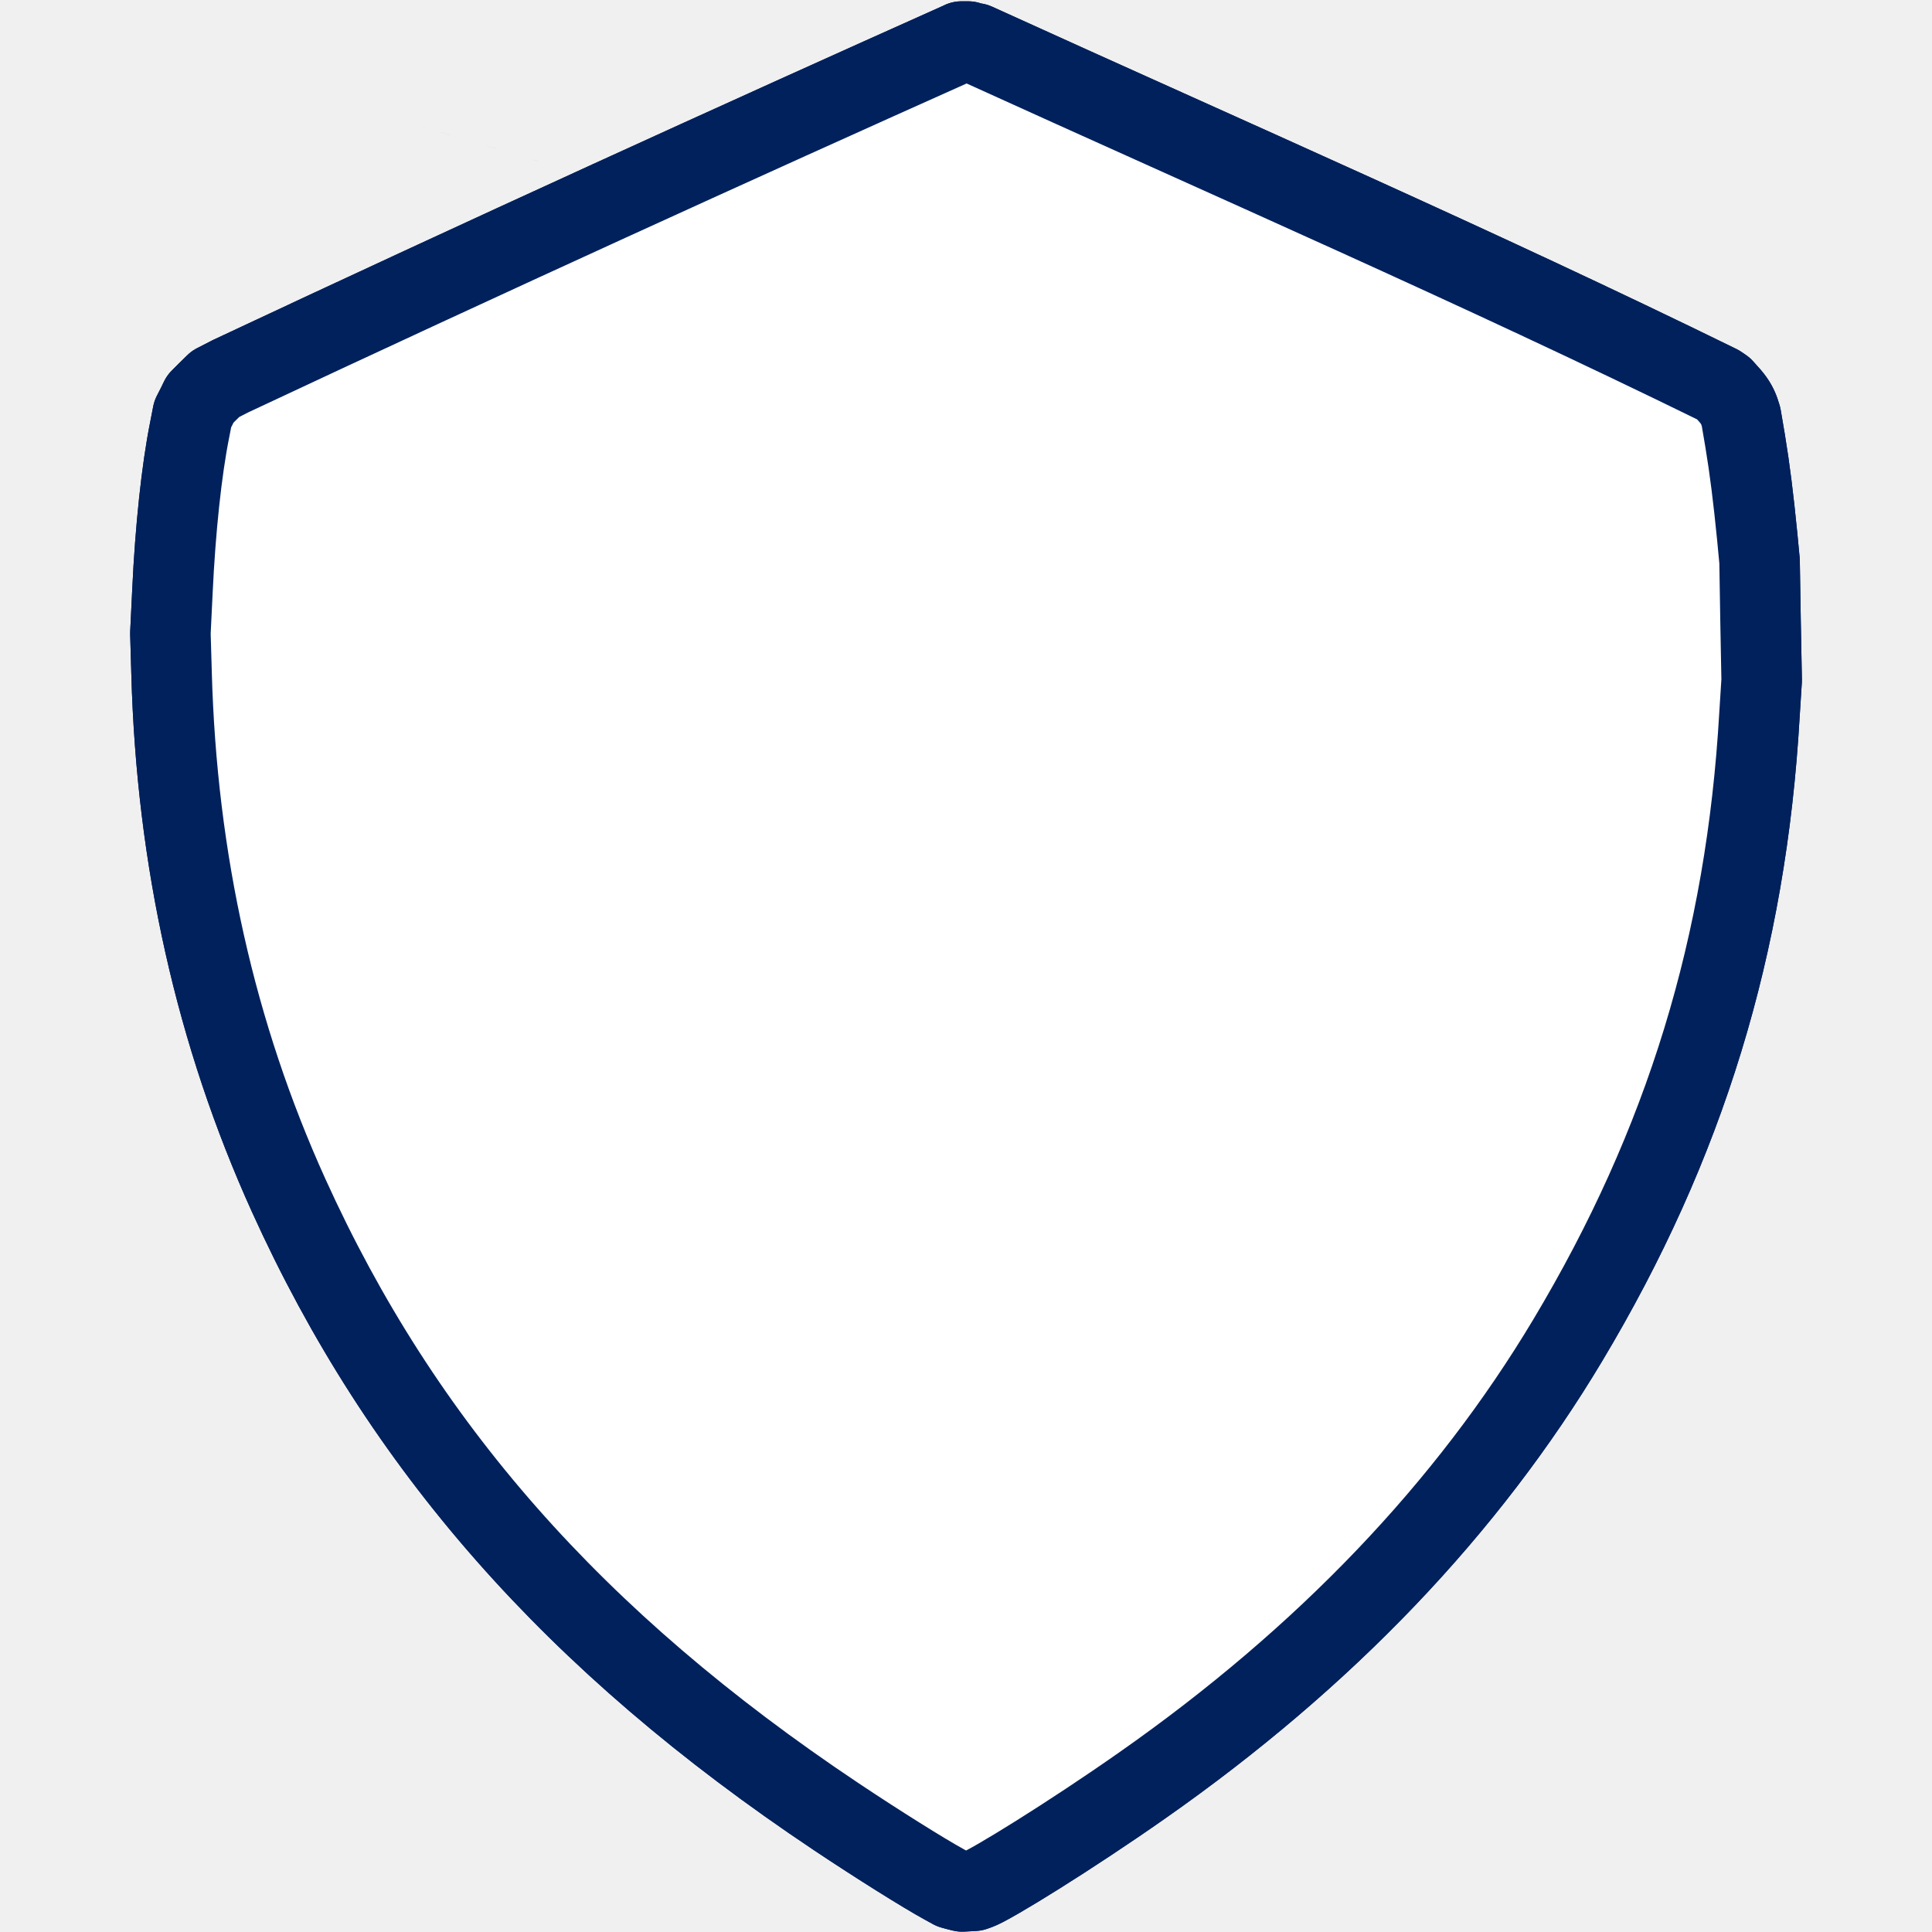
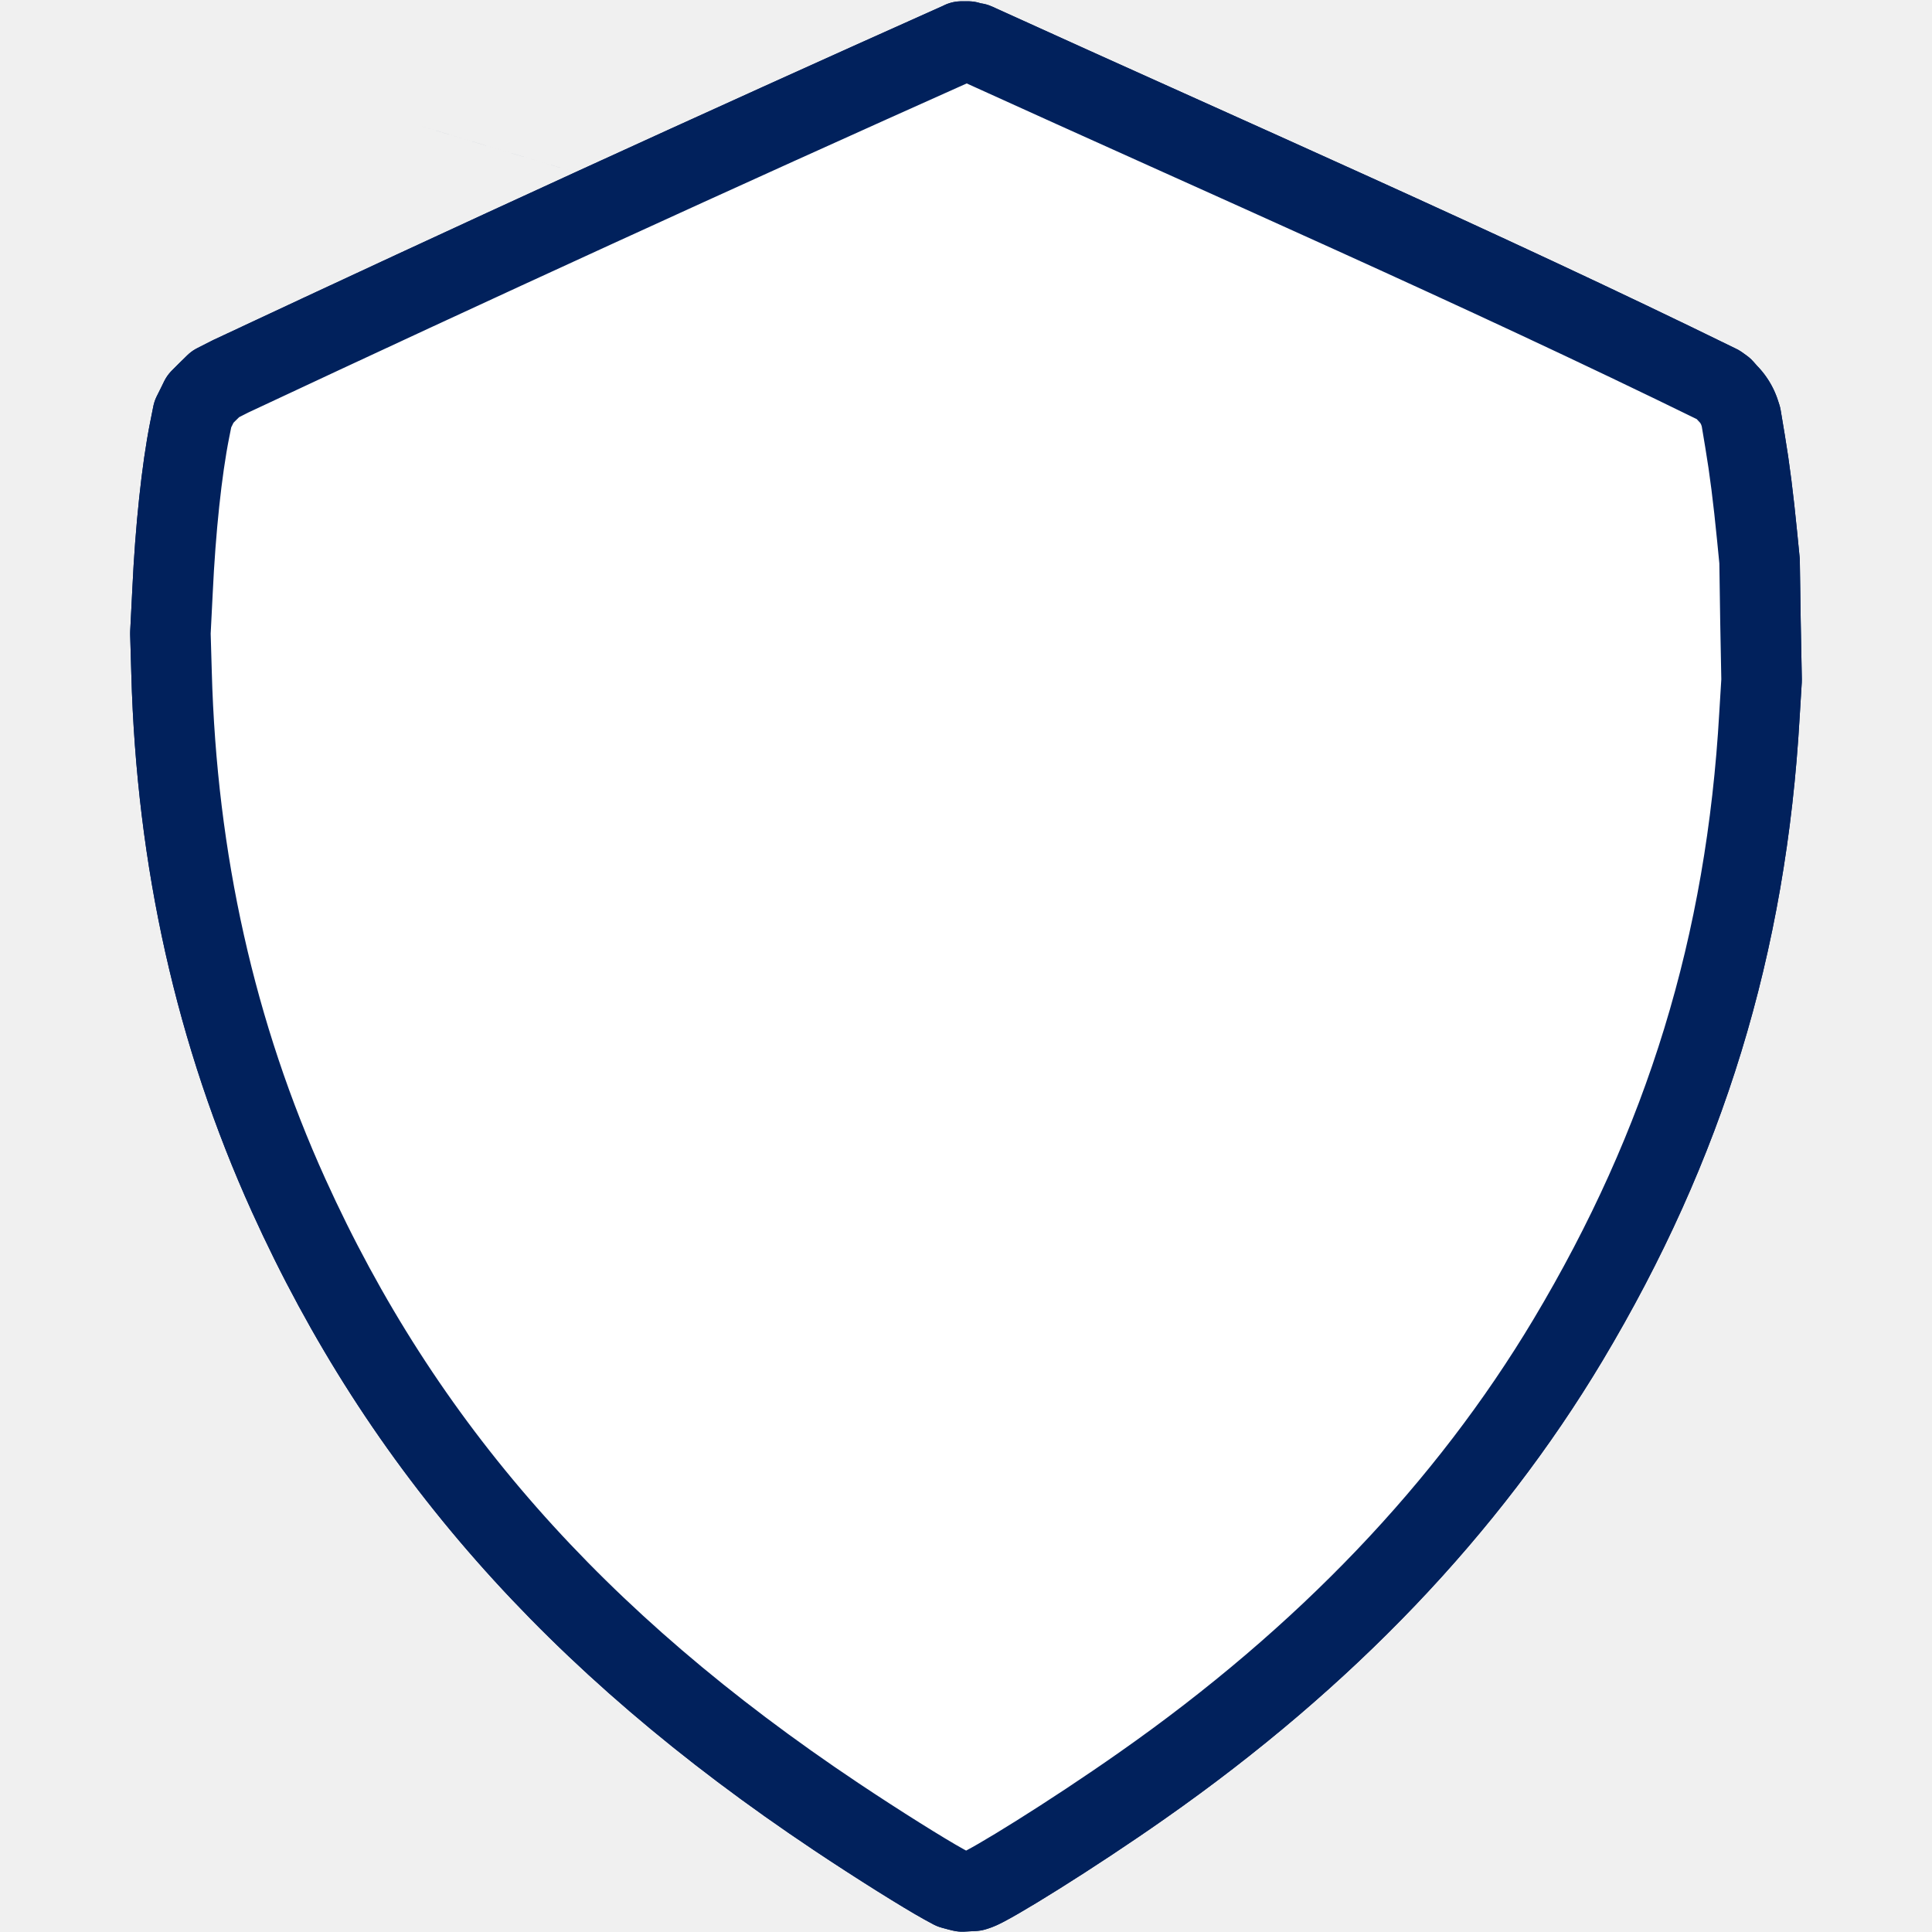
- <svg xmlns="http://www.w3.org/2000/svg" width="24" height="24" viewBox="0 0 24 24" version="1.1" id="svg36">
-   <path fill-opacity="1" fill="#ffffff" d="M 11.516,22.81 C 8.169,20.769 5.717,18.2 4.236,15.183 3.503,13.689 3.076,12.312 2.809,10.585 2.649,9.549 2.619,9.133 2.619,8.058 2.619,6.655 2.752,5.41 2.924,5.218 2.974,5.163 3.681,4.814 4.586,4.4 5.451,4.003 7.324,3.138 8.748,2.477 l 2.912,-1.35 0.323,-0.148 0.206,0.08 c 0.292,0.116 8.198,3.766 8.632,3.986 0.304,0.154 0.342,0.214 0.412,0.654 0.333,2.092 0.206,4.346 -0.37,6.563 -0.936,3.595 -3.132,6.741 -6.45,9.24 -1.002,0.754 -2.237,1.55 -2.406,1.55 -0.052,0 -0.273,-0.11 -0.491,-0.243 m 0.493,-21.13" id="path22" style="display:inline" />
-   <path fill="#39a620" stroke-dasharray="6" stroke-dashoffset="6" d="M 5.89,16.8 C 5.303,16.024 4.713,14.817 4.387,13.989 A 28,28 0 0 1 4.035,13.019 L 3.841,12.424 4.689,12.423 5.836,12.422 h 0.317 l -0.004,1.12 c -0.002,0.616 0.009,1.666 0.007,2.342 l -0.003,1.263 z m 4.363,4.417 C 9.495,20.654 8.968,20.235 8.466,19.761 L 8.229,19.557 8.236,15.988 v -3.576 c 0,0 0.271,-0.001 0.405,0.002 0,0.096 0.113,0.715 0.182,0.91 a 3.42,3.42 0 0 0 1.483,1.827 c 0.182,0.107 0.4,0.19 0.4,0.206 q 0,3.095 -0.004,6.193 z m 3.068,-5.861 0.257,-0.118 c 0.798,-0.366 1.712,-1.418 1.792,-2.515 l 0.022,-0.311 h 0.393 c 0,2.371 0.003,4.744 0,7.123 l -0.348,0.34 c -0.498,0.484 -1.043,0.884 -1.78,1.417 l -0.356,0.253 c -0.009,-2.061 -0.003,-4.128 0.02,-6.19 m 4.547,-2.941 1.127,0.013 c 0.62,0.007 1.135,0.022 1.145,0.032 0.034,0.034 -0.431,1.35 -0.681,1.924 a 15.7,15.7 0 0 1 -1.247,2.278 c -0.16,0.246 -0.332,0.46 -0.332,0.456 -0.012,-2.575 -0.012,0.197 -0.012,-4.703 M 4.943,5.748 6.727,5.012 9.349,4.264 l 1.307,-0.208 2.117,-0.08 1.944,0.221 2.677,0.773 1.198,0.515 -0.1,3.052 L 18.259,9.11 17.125,8.624 15.531,8.003 12.411,7.557 11.124,7.644 7.74,8.416 7.255,8.596 6.133,9.07 Z" id="path24" style="display:inline" />
-   <path stroke-dasharray="6" stroke-dashoffset="0" fill="#01215c" d="m 20.155,3.656 c -13.437,-2.437 -6.718,-1.219 0,0 z M 8.523,2.552 c -5.682,-1.701 -2.841,-0.851 0,0 z M 11.68,22.18 c -0.209,-0.129 -0.416,-0.261 -0.621,-0.395 l -0.357,-0.235 0.002,-3.097 0.002,-3.096 -0.177,-0.092 c -0.133,-0.073 -0.263,-0.151 -0.39,-0.234 L 9.927,14.891 9.681,14.646 9.434,14.4 9.316,14.24 C 8.984,13.785 8.764,13.258 8.673,12.702 L 8.64,12.512 v -0.627 l 0.043,-0.25 0.043,-0.251 0.086,-0.257 0.085,-0.257 0.105,-0.212 c 0.472,-0.96 1.362,-1.647 2.41,-1.862 l 0.216,-0.044 0.255,-0.012 0.255,-0.012 0.223,0.026 0.222,0.026 0.235,0.059 0.235,0.06 0.223,0.095 c 0.767,0.328 1.389,0.922 1.753,1.672 l 0.1,0.2 0.082,0.247 c 0.101,0.305 0.14,0.49 0.17,0.831 l 0.024,0.266 -0.013,0.202 c -0.124,1.865 -1.438,2.654 -1.827,2.832 l -0.244,0.112 c -0.016,2.063 -0.022,4.126 -0.02,6.189 l -0.167,0.117 c -0.18,0.128 -0.808,0.533 -0.966,0.624 l -0.097,0.056 h -0.127 z m 0.844,-6.898 c 0.145,-0.024 0.289,-0.057 0.43,-0.097 l 0.177,-0.054 0.269,-0.137 0.27,-0.136 0.189,-0.144 c 0.104,-0.079 0.193,-0.154 0.197,-0.166 0.004,-0.012 -0.005,-0.038 -0.02,-0.057 l -0.027,-0.036 -0.145,0.071 c -0.234,0.115 -0.64,0.225 -0.826,0.225 h -0.063 l -0.174,0.126 c -0.201,0.15 -0.423,0.269 -0.659,0.353 l -0.151,0.048 -0.008,0.024 -0.008,0.023 h 0.297 z m -0.365,-0.2 c 0.196,-0.081 0.379,-0.191 0.542,-0.326 l 0.107,-0.093 v -0.078 c 0,-0.1 -0.098,-0.578 -0.123,-0.603 -0.097,-0.039 -0.198,-0.07 -0.3,-0.093 -0.266,-0.07 -0.68,-0.21 -0.904,-0.307 -0.043,-0.02 -0.088,-0.034 -0.134,-0.043 -0.048,0 -0.864,0.36 -0.883,0.39 -0.047,0.075 0.023,0.447 0.129,0.678 l 0.06,0.134 0.094,0.066 c 0.184,0.13 0.487,0.26 0.753,0.326 l 0.085,0.02 0.213,-0.005 0.213,-0.006 z m -1.707,-0.364 c -0.007,-0.068 -0.024,-0.135 -0.048,-0.199 -0.039,-0.127 -0.071,-0.256 -0.097,-0.387 l -0.036,-0.2 -0.175,-0.184 C 9.914,13.554 9.749,13.346 9.602,13.124 L 9.502,12.977 9.448,12.963 C 9.376,12.951 9.303,12.946 9.23,12.946 l -0.166,-0.002 -0.01,0.028 -0.012,0.029 0.065,0.201 0.064,0.202 0.104,0.204 c 0.133,0.261 0.302,0.5 0.507,0.719 l 0.163,0.172 0.129,0.091 c 0.071,0.05 0.158,0.102 0.193,0.114 0.07,0.025 0.167,0.032 0.185,0.014 m 3.825,-0.376 c 0.074,-0.064 0.227,-0.253 0.332,-0.41 0.233,-0.347 0.44,-0.877 0.483,-1.238 l 0.014,-0.112 h -0.018 c -0.01,0 -0.046,0.06 -0.08,0.133 -0.055,0.108 -0.116,0.213 -0.184,0.314 l -0.12,0.18 -0.108,0.106 -0.108,0.106 v 0.029 c 0,0.052 -0.131,0.413 -0.239,0.657 l -0.105,0.238 0.014,0.023 c 0.02,0.034 0.06,0.025 0.12,-0.026 m -1.255,-0.726 0.222,-0.178 0.186,-0.193 0.186,-0.193 v -0.289 l -0.043,-0.275 c -0.045,-0.29 -0.112,-0.6 -0.151,-0.697 L 13.4,11.733 13.237,11.671 c -0.276,-0.106 -0.838,-0.282 -0.939,-0.294 l -0.096,-0.012 -0.127,0.103 c -0.261,0.213 -0.516,0.435 -0.763,0.664 l -0.082,0.086 0.002,0.109 c 0.005,0.208 0.113,0.776 0.185,0.971 l 0.033,0.089 0.1,0.047 c 0.188,0.089 0.539,0.212 0.808,0.285 l 0.27,0.072 0.087,0.002 0.086,0.001 z m 1.565,-0.51 0.124,-0.136 0.094,-0.163 c 0.05,-0.09 0.117,-0.227 0.145,-0.306 L 15.004,12.359 14.992,12.114 14.98,11.87 14.928,11.666 c -0.032,-0.124 -0.072,-0.245 -0.12,-0.364 l -0.066,-0.16 -0.039,-0.036 c -0.052,-0.047 -0.346,-0.17 -0.487,-0.203 l -0.114,-0.027 -0.037,0.04 c -0.02,0.022 -0.14,0.205 -0.267,0.407 l -0.23,0.368 0.058,0.268 c 0.032,0.147 0.08,0.423 0.108,0.613 l 0.05,0.346 0.023,0.044 c 0.017,0.029 0.041,0.053 0.07,0.07 0.108,0.058 0.498,0.209 0.54,0.209 h 0.047 z M 9.463,12.785 9.508,12.754 9.578,12.578 C 9.641,12.427 9.709,12.278 9.782,12.131 L 9.917,11.86 V 11.81 C 9.917,11.784 9.899,11.676 9.876,11.571 9.849,11.434 9.827,11.297 9.811,11.158 9.798,11.035 9.781,10.882 9.772,10.818 L 9.758,10.7 9.579,10.694 9.401,10.688 9.348,10.737 9.296,10.786 9.216,10.945 c -0.102,0.202 -0.204,0.52 -0.247,0.771 l -0.034,0.196 0.009,0.351 0.009,0.351 0.034,0.079 0.034,0.078 0.07,0.012 c 0.075,0.012 0.184,0.024 0.274,0.03 l 0.054,0.003 z m 1.724,-0.76 0.347,-0.304 c 0.146,-0.129 0.33,-0.286 0.407,-0.35 0.078,-0.065 0.153,-0.138 0.167,-0.163 l 0.025,-0.045 -0.024,-0.306 C 12.096,10.688 12.08,10.519 12.062,10.35 L 12.038,10.148 12.007,10.112 11.975,10.076 11.791,9.999 C 11.568,9.908 11.337,9.837 11.101,9.787 l -0.102,-0.015 -0.11,0.057 c -0.097,0.054 -0.19,0.113 -0.28,0.177 l -0.168,0.12 -0.24,0.231 -0.24,0.23 -0.024,0.088 -0.024,0.087 0.015,0.192 c 0.016,0.22 0.078,0.567 0.128,0.716 l 0.033,0.1 0.1,0.043 c 0.055,0.023 0.263,0.092 0.462,0.152 l 0.382,0.117 c 0.05,0.018 0.078,0.007 0.154,-0.058 m 3.57,-1.18 -0.013,-0.099 -0.076,-0.138 C 14.614,10.512 14.556,10.419 14.494,10.329 L 14.396,10.189 14.148,9.945 13.9,9.7 13.701,9.578 13.502,9.455 h -0.141 v 0.374 l 0.17,0.19 c 0.093,0.106 0.258,0.305 0.366,0.444 l 0.197,0.253 0.16,0.047 c 0.088,0.025 0.226,0.076 0.308,0.113 0.082,0.037 0.162,0.067 0.178,0.067 h 0.03 z M 12.449,9.904 C 12.614,9.871 12.78,9.842 12.947,9.817 L 13.138,9.79 13.176,9.748 13.213,9.706 V 9.401 L 13.179,9.353 C 13.102,9.243 12.827,9.13 12.489,9.071 L 12.33,9.043 h -0.34 l -0.34,0.001 -0.191,0.047 c -0.084,0.02 -0.168,0.043 -0.25,0.07 L 11.152,9.183 11.116,9.239 11.079,9.295 V 9.53 l 0.024,0.045 0.024,0.044 0.123,0.037 c 0.21,0.062 0.564,0.186 0.708,0.248 0.076,0.033 0.15,0.06 0.162,0.061 0.013,0 0.161,-0.027 0.33,-0.06 M 7.862,19.19 C 7.299,18.624 6.778,18.019 6.303,17.378 L 6.153,17.147 6.141,17.116 C 6.135,17.1 6.152,16.035 6.152,14.749 v -2.337 h 2.084 c 0,0 -0.002,4.772 -0.007,7.145 C 8.104,19.437 7.982,19.315 7.862,19.19 m 7.923,-6.778 h 2.084 c 0.05,1.557 0.011,4.705 0.011,4.705 l -0.205,0.315 c -0.288,0.378 -0.521,0.663 -0.872,1.062 -0.039,0.044 -0.935,1.041 -1.018,1.041 z M 3.678,11.716 C 3.603,11.379 3.536,11.04 3.475,10.7 3.36,9.996 3.289,9.286 3.263,8.574 l -0.02,-0.51 0.018,-0.49 c 0.02,-0.534 0.06,-1.01 0.13,-1.52 L 3.435,5.724 3.463,5.681 3.491,5.636 4.041,5.379 5.504,4.693 C 5.562,4.667 6.012,4.457 6.504,4.226 7.038,3.974 7.573,3.724 8.109,3.476 8.353,3.362 10.564,2.333 11.326,1.98 l 0.613,-0.285 h 0.14 l 0.741,0.343 c 1.336,0.616 2.13,0.985 3.156,1.465 l 1.414,0.66 c 0.222,0.102 0.52,0.24 0.66,0.308 l 0.584,0.275 c 1.172,0.548 1.885,0.89 1.908,0.91 l 0.026,0.026 0.033,0.223 c 0.054,0.36 0.113,0.937 0.14,1.372 l 0.025,0.404 -0.012,0.627 -0.013,0.628 -0.033,0.382 c -0.061,0.713 -0.165,1.421 -0.311,2.121 -0.034,0.16 -0.062,0.297 -0.062,0.303 0,0.006 -1.018,0.01 -2.263,0.01 h -2.263 l -0.014,-0.1 c -0.038,-0.262 -0.098,-0.521 -0.18,-0.773 l -0.082,-0.247 -0.11,-0.22 C 14.871,9.309 13.899,8.542 12.759,8.309 L 12.549,8.266 12.277,8.246 12.004,8.225 11.763,8.245 C 11.618,8.258 11.474,8.276 11.33,8.3 l -0.191,0.035 -0.277,0.09 -0.276,0.09 -0.218,0.11 C 9.602,9.005 8.983,9.627 8.607,10.395 l -0.114,0.228 -0.087,0.25 -0.086,0.25 -0.04,0.214 c -0.021,0.105 -0.039,0.21 -0.055,0.315 l -0.013,0.1 H 3.69 Z M 18.493,8.536 18.269,8.412 C 18.298,8.188 18.592,5.485 18.592,5.485 L 17.394,4.97 17.122,5.565 c -0.004,0.002 0.236,0.119 0.236,0.119 l -1.392,1.774 -0.23,-0.032 -0.205,0.577 1.094,0.425 c 0.034,-0.072 0.242,-0.575 0.242,-0.575 l -0.213,-0.096 0.14,-0.191 0.788,0.288 -0.02,0.259 -0.206,-0.066 -0.232,0.577 1.135,0.486 z M 17.424,7.137 C 17.353,7.109 17.283,7.078 17.214,7.044 17.202,7.032 17.244,6.976 17.545,6.59 c 0.122,-0.156 0.226,-0.279 0.23,-0.274 -0.008,0.15 -0.023,0.299 -0.044,0.448 -0.03,0.24 -0.054,0.443 -0.054,0.45 0,0.021 -0.06,0.004 -0.253,-0.077 M 7.254,8.595 7.012,7.99 6.792,8.073 6.578,7.425 6.921,7.303 7.398,7.837 7.74,8.417 8.668,8.055 8.466,7.458 8.196,7.528 7.613,6.968 7.878,6.414 7.476,5.3 6.726,5.012 4.943,5.748 5.167,6.372 5.391,6.342 6.089,8.369 5.907,8.44 6.133,9.07 Z M 6.307,6.72 C 6.147,6.28 6.089,6.105 6.094,6.08 L 6.1,6.05 6.42,5.925 6.738,5.801 6.824,5.833 6.909,5.866 6.999,6.12 7.09,6.374 7.05,6.452 7.01,6.53 6.683,6.654 C 6.503,6.722 6.349,6.778 6.342,6.778 6.335,6.778 6.318,6.752 6.307,6.72 m 4.818,0.925 0.437,-0.5 L 11.5,6.526 10.82,6.599 V 6.84 L 10.73,6.962 10.087,7.057 9.943,6.958 9.664,5.088 9.784,4.939 10.465,4.842 10.619,4.986 10.653,5.182 11.333,5.08 11.25,4.445 10.698,4.057 C 10.004,4.161 9.798,4.194 9.35,4.265 L 8.897,4.91 c 0.366,2.506 0.24,1.671 0.366,2.506 l 0.6,0.383 z M 14.968,7.345 15.084,6.283 14.846,5.989 15.137,5.742 15.249,4.79 14.767,4.21 C 12.775,3.977 13.417,4.05 12.775,3.977 l -0.072,0.692 0.22,0.043 -0.225,2.176 -0.225,-0.013 -0.06,0.683 1.97,0.198 z m -1.527,-0.4 0.083,-0.753 0.71,0.083 0.113,0.148 -0.05,0.493 -0.148,0.114 z m 0.169,-1.453 0.051,-0.69 0.692,0.083 0.134,0.144 -0.045,0.42 -0.132,0.117 z" id="path26" style="display:inline" />
-   <path pathLength="100" stroke="#01215c" stroke-dasharray="100" stroke-dashoffset="0" stroke-linecap="round" stroke-linejoin="round" stroke-width="1" d="m 12.026,0.516 c -0.082,0.011 -0.143,0.023 0.092,0.022 3.245,1.476 6.224,2.772 9.232,4.246 l 0.057,0.039 0.055,0.062 0.004,0.004 c 0.076,0.083 0.114,0.146 0.141,0.223 l 0.021,0.066 0.051,0.301 c 0.057,0.345 0.102,0.702 0.15,1.188 l 0.029,0.305 0.012,0.74 0.014,0.738 L 21.857,8.875 c -0.164,2.861 -0.923,5.337 -2.381,7.773 -1.248,2.086 -3.013,3.938 -5.287,5.531 -0.886,0.622 -1.884,1.238 -2.045,1.293 l -0.045,0.016 -0.072,0.004 -0.074,0.004 -0.049,-0.012 -0.074,-0.02 -0.1,-0.055 C 11.476,23.27 10.904,22.912 10.383,22.564 7.129,20.39 4.992,17.953 3.586,14.85 2.68,12.85 2.194,10.683 2.131,8.357 L 2.117,7.875 v -0.014 l 0.025,-0.516 c 0.036,-0.776 0.115,-1.512 0.213,-2 l 0.039,-0.201 0.053,-0.104 0.041,-0.084 0.09,-0.09 0.098,-0.096 0.191,-0.098 C 6.023,3.191 9.205,1.743 11.943,0.518 c 0,0 0.002,-0.002 0.002,-0.002 0,0 0.002,0 0.002,0 z" id="path146" style="display:inline;fill:none;paint-order:normal" />
-   <path pathLength="100" stroke="#01215c" stroke-dasharray="100" stroke-dashoffset="0" stroke-linecap="round" stroke-linejoin="round" stroke-width="1" d="m 12.026,0.516 c -0.082,0.011 -0.143,0.023 0.092,0.022 3.245,1.476 6.224,2.772 9.232,4.246 l 0.057,0.039 0.055,0.062 0.004,0.004 c 0.076,0.083 0.114,0.146 0.141,0.223 l 0.021,0.066 0.051,0.301 c 0.057,0.345 0.102,0.702 0.15,1.188 l 0.029,0.305 0.012,0.74 0.014,0.738 L 21.857,8.875 c -0.164,2.861 -0.923,5.337 -2.381,7.773 -1.248,2.086 -3.013,3.938 -5.287,5.531 -0.886,0.622 -1.884,1.238 -2.045,1.293 l -0.045,0.016 -0.072,0.004 -0.074,0.004 -0.049,-0.012 -0.074,-0.02 -0.1,-0.055 C 11.476,23.27 10.904,22.912 10.383,22.564 7.129,20.39 4.992,17.953 3.586,14.85 2.68,12.85 2.194,10.683 2.131,8.357 L 2.117,7.875 v -0.014 l 0.025,-0.516 c 0.036,-0.776 0.115,-1.512 0.213,-2 l 0.039,-0.201 0.053,-0.104 0.041,-0.084 0.09,-0.09 0.098,-0.096 0.191,-0.098 C 6.023,3.191 9.205,1.743 11.943,0.518 c 0,0 0.002,-0.002 0.002,-0.002 0,0 0.002,0 0.002,0 z" id="path146" fill="#ffffff" style="display:inline;paint-order:normal">
+ <svg xmlns="http://www.w3.org/2000/svg" width="24" height="24" viewBox="0 0 24 24">
+   <path fill="#fff" d="M11.516 22.81c-3.347-2.041-5.799-4.61-7.28-7.627-.733-1.494-1.16-2.871-1.427-4.598-.16-1.036-.19-1.452-.19-2.527 0-1.403.133-2.648.305-2.84.05-.055.757-.404 1.662-.818.865-.397 2.738-1.262 4.162-1.923l2.912-1.35.323-.148.206.08c.292.116 8.198 3.766 8.632 3.986.304.154.342.214.412.654.333 2.092.206 4.346-.37 6.563-.936 3.595-3.132 6.741-6.45 9.24-1.002.754-2.237 1.55-2.406 1.55-.052 0-.273-.11-.491-.243m.493-21.13" style="display:inline" />
+   <path fill="#39a620" d="M5.89 16.8c-.587-.776-1.177-1.983-1.503-2.811a28 28 0 0 1-.352-.97l-.194-.595.848-.001 1.147-.001h.317l-.004 1.12c-.002.616.009 1.666.007 2.342l-.003 1.263zm4.363 4.417c-.758-.563-1.285-.982-1.787-1.456l-.237-.204.007-3.569v-3.576s.271-.001.405.002c0 .096.113.715.182.91a3.42 3.42 0 0 0 1.483 1.827c.182.107.4.19.4.206q0 3.095-.004 6.193zm3.068-5.861.257-.118c.798-.366 1.712-1.418 1.792-2.515l.022-.311h.393c0 2.371.003 4.744 0 7.123l-.348.34c-.498.484-1.043.884-1.78 1.417l-.356.253c-.009-2.061-.003-4.128.02-6.19m4.547-2.941 1.127.013c.62.007 1.135.022 1.145.032.034.034-.431 1.35-.681 1.924a15.7 15.7 0 0 1-1.247 2.278c-.16.246-.332.46-.332.456-.012-2.575-.012.197-.012-4.703M4.943 5.748l1.784-.736 2.622-.748 1.307-.208 2.117-.08 1.944.221 2.677.773 1.198.515-.1 3.052-.233.573-1.134-.486-1.594-.621-3.12-.446-1.287.087-3.384.772-.485.18-1.122.474Z" style="display:inline" />
+   <path fill="#01215c" d="M20.155 3.656c-13.437-2.437-6.718-1.219 0 0M8.523 2.552c-5.682-1.701-2.841-.85 0 0M11.68 22.18a27 27 0 0 1-.621-.395l-.357-.235.002-3.097.002-3.096-.177-.092a6 6 0 0 1-.39-.234l-.212-.14-.246-.245-.247-.246-.118-.16a3.6 3.6 0 0 1-.643-1.538l-.033-.19v-.627l.043-.25.043-.251.086-.257.085-.257.105-.212a3.46 3.46 0 0 1 2.41-1.862l.216-.044.255-.012.255-.012.223.026.222.026.235.059.235.06.223.095a3.46 3.46 0 0 1 1.753 1.672l.1.2.082.247c.101.305.14.49.17.831l.024.266-.013.202c-.124 1.865-1.438 2.654-1.827 2.832l-.244.112a698 698 0 0 0-.02 6.189l-.167.117c-.18.128-.808.533-.966.624l-.097.056h-.127zm.844-6.898a4 4 0 0 0 .43-.097l.177-.054.269-.137.27-.136.189-.144c.104-.079.193-.154.197-.166s-.005-.038-.02-.057l-.027-.036-.145.071c-.234.115-.64.225-.826.225h-.063l-.174.126a2.5 2.5 0 0 1-.659.353l-.151.048-.008.024-.008.023h.297zm-.365-.2a2.1 2.1 0 0 0 .542-.326l.107-.093v-.078c0-.1-.098-.578-.123-.603a2 2 0 0 0-.3-.093c-.266-.07-.68-.21-.904-.307a.6.6 0 0 0-.134-.043c-.048 0-.864.36-.883.39-.047.075.023.447.129.678l.06.134.094.066c.184.13.487.26.753.326l.085.02.213-.005.213-.006zm-1.707-.364a.8.8 0 0 0-.048-.199 4 4 0 0 1-.097-.387l-.036-.2-.175-.184a4.7 4.7 0 0 1-.494-.624l-.1-.147-.054-.014a1.3 1.3 0 0 0-.218-.017l-.166-.002-.01.028-.012.029.065.201.064.202.104.204q.2.39.507.719l.163.172.129.091c.071.05.158.102.193.114.07.025.167.032.185.014m3.825-.376c.074-.064.227-.253.332-.41.233-.347.44-.877.483-1.238l.014-.112h-.018c-.01 0-.046.06-.08.133a3 3 0 0 1-.184.314l-.12.18-.108.106-.108.106v.029c0 .052-.131.413-.239.657l-.105.238.014.023q.03.05.12-.026m-1.255-.726.222-.178.186-.193.186-.193v-.289l-.043-.275c-.045-.29-.112-.6-.151-.697l-.023-.058-.163-.062c-.276-.106-.838-.282-.939-.294l-.096-.012-.127.103a16 16 0 0 0-.763.664l-.082.086.002.109c.005.208.113.776.185.971l.033.089.1.047c.188.089.539.212.808.285l.27.072.087.002.086.001zm1.565-.51.124-.136.094-.163c.05-.09.117-.227.145-.306l.053-.142-.012-.245-.012-.244-.052-.204a3 3 0 0 0-.12-.364l-.066-.16-.039-.036c-.052-.047-.346-.17-.487-.203l-.114-.027-.037.04c-.02.022-.14.205-.267.407l-.23.368.058.268c.032.147.08.423.108.613l.05.346.023.044a.2.2 0 0 0 .07.07c.108.058.498.209.54.209h.047zm-5.125-.321.045-.031.07-.176a8 8 0 0 1 .204-.447l.135-.271v-.05c0-.026-.018-.134-.041-.239a5 5 0 0 1-.065-.413c-.013-.123-.03-.276-.039-.34l-.014-.118-.179-.006-.178-.006-.053.049-.052.049-.08.159c-.102.202-.204.52-.247.771l-.034.196.009.351.009.351.034.079.034.078.07.012c.075.012.184.024.274.03l.054.003zm1.724-.76.347-.304c.146-.129.33-.286.407-.35.078-.065.153-.138.167-.163l.025-.045-.024-.306q-.02-.254-.047-.507l-.024-.202-.031-.036-.032-.036-.184-.077a4 4 0 0 0-.69-.212l-.102-.015-.11.057a3 3 0 0 0-.28.177l-.168.12-.24.231-.24.23-.024.088-.024.087.015.192c.016.22.078.567.128.716l.033.1.1.043c.055.023.263.092.462.152l.382.117c.05.018.078.007.154-.058m3.57-1.18-.013-.099-.076-.138a4 4 0 0 0-.174-.278l-.098-.14-.248-.244L13.9 9.7l-.199-.122-.199-.123h-.141v.374l.17.19c.093.106.258.305.366.444l.197.253.16.047c.088.025.226.076.308.113a1 1 0 0 0 .178.067h.03zm-2.308-.94a11 11 0 0 1 .498-.087l.191-.027.038-.042.037-.042v-.305l-.034-.048c-.077-.11-.352-.223-.69-.282l-.159-.028h-.34l-.34.001-.191.047a3 3 0 0 0-.25.07l-.057.022-.036.056-.037.056v.235l.024.045.024.044.123.037c.21.062.564.186.708.248.076.033.15.06.162.061.013 0 .161-.027.33-.06M7.862 19.19a16.6 16.6 0 0 1-1.559-1.812l-.15-.231-.012-.031c-.006-.016.011-1.081.011-2.367v-2.337h2.084s-.002 4.772-.007 7.145a13 13 0 0 1-.367-.367m7.923-6.778h2.084c.05 1.557.011 4.705.011 4.705l-.205.315c-.288.378-.521.663-.872 1.062-.039.044-.935 1.041-1.018 1.041zm-12.107-.696a25 25 0 0 1-.203-1.016 17 17 0 0 1-.212-2.126l-.02-.51.018-.49c.02-.534.06-1.01.13-1.52l.044-.33.028-.043.028-.045.55-.257 1.463-.686c.058-.026.508-.236 1-.467q.802-.378 1.605-.75c.244-.114 2.455-1.143 3.217-1.496l.613-.285h.14l.741.343c1.336.616 2.13.985 3.156 1.465l1.414.66c.222.102.52.24.66.308l.584.275c1.172.548 1.885.89 1.908.91l.026.026.033.223c.054.36.113.937.14 1.372l.025.404-.012.627-.013.628-.033.382a18 18 0 0 1-.311 2.121c-.034.16-.062.297-.062.303s-1.018.01-2.263.01h-2.263l-.014-.1a4.7 4.7 0 0 0-.18-.773l-.082-.247-.11-.22c-.552-1.103-1.524-1.87-2.664-2.103l-.21-.043-.272-.02-.273-.021-.241.02a6 6 0 0 0-.433.055l-.191.035-.277.09-.276.09-.218.11a3.88 3.88 0 0 0-1.761 1.77l-.114.228-.087.25-.086.25-.04.214a7 7 0 0 0-.055.315l-.013.1H3.69Zm14.815-3.18-.224-.124c.029-.224.323-2.927.323-2.927l-1.198-.515-.272.595c-.004.002.236.119.236.119l-1.392 1.774-.23-.032-.205.577 1.094.425c.034-.072.242-.575.242-.575l-.213-.096.14-.191.788.288-.02.259-.206-.066-.232.577 1.135.486zm-1.069-1.399a3 3 0 0 1-.21-.093c-.012-.012.03-.068.331-.454.122-.156.226-.279.23-.274q-.012.226-.044.448c-.03.24-.054.443-.054.45 0 .021-.06.004-.253-.077M7.254 8.595l-.242-.605-.22.083-.214-.648.343-.122.477.534.342.58.928-.362-.202-.597-.27.07-.583-.56.265-.554L7.476 5.3l-.75-.288-1.783.736.224.624.224-.03.698 2.027-.182.071.226.63ZM6.307 6.72c-.16-.44-.218-.615-.213-.64l.006-.03.32-.125.318-.124.086.032.085.033.09.254.091.254-.04.078-.04.078-.327.124a8 8 0 0 1-.341.124c-.007 0-.024-.026-.035-.058m4.818.925.437-.5-.062-.619-.68.073v.241l-.09.122-.643.095-.144-.099-.279-1.87.12-.149.681-.097.154.144.034.196.68-.102-.083-.635-.552-.388c-.694.104-.9.137-1.348.208l-.453.645c.366 2.506.24 1.671.366 2.506l.6.383zm3.843-.3.116-1.062-.238-.294.291-.247.112-.952-.482-.58c-1.992-.233-1.35-.16-1.992-.233l-.072.692.22.043-.225 2.176-.225-.013-.06.683 1.97.198zm-1.527-.4.083-.753.71.083.113.148-.05.493-.148.114zm.169-1.453.051-.69.692.083.134.144-.045.42-.132.117z" style="display:inline" />
+   <path stroke="#01215c" stroke-dasharray="100" stroke-linecap="round" stroke-linejoin="round" d="M12.026.516c-.082.01-.143.023.092.021 3.245 1.476 6.224 2.772 9.232 4.246l.056.04.055.062.004.004a.6.6 0 0 1 .14.222l.022.067.05.3c.058.345.103.702.151 1.188l.03.305.011.74.014.738-.026.426c-.163 2.861-.923 5.337-2.38 7.773-1.249 2.086-3.013 3.938-5.288 5.532-.885.622-1.884 1.237-2.044 1.293l-.045.015-.073.004-.074.004-.049-.012-.074-.02-.1-.054c-.254-.14-.826-.498-1.347-.846-3.254-2.174-5.391-4.61-6.797-7.714q-1.36-3.002-1.455-6.493l-.014-.482v-.014l.026-.515c.036-.776.115-1.512.212-2l.04-.201.052-.104.041-.084.09-.09.098-.096.191-.097A555 555 0 0 1 11.943.518l.002-.002h.002z" pathLength="100" style="display:inline;fill:none;paint-order:normal" />
+   <path fill="#fff" stroke="#01215c" stroke-dasharray="100" stroke-linecap="round" stroke-linejoin="round" d="M12.026.516c-.082.01-.143.023.092.021 3.245 1.476 6.224 2.772 9.232 4.246l.056.04.055.062.004.004a.6.6 0 0 1 .14.222l.022.067.05.3c.058.345.103.702.151 1.188l.03.305.011.74.014.738-.026.426c-.163 2.861-.923 5.337-2.38 7.773-1.249 2.086-3.013 3.938-5.288 5.532-.885.622-1.884 1.237-2.044 1.293l-.045.015-.073.004-.074.004-.049-.012-.074-.02-.1-.054c-.254-.14-.826-.498-1.347-.846-3.254-2.174-5.391-4.61-6.797-7.714q-1.36-3.002-1.455-6.493l-.014-.482v-.014l.026-.515c.036-.776.115-1.512.212-2l.04-.201.052-.104.041-.084.09-.09.098-.096.191-.097A555 555 0 0 1 11.943.518l.002-.002h.002z" pathLength="100" style="display:inline;paint-order:normal">
    <animate fill="freeze" attributeName="opacity" dur="0.6s" values="0;1;0" />
  </path>
</svg>
